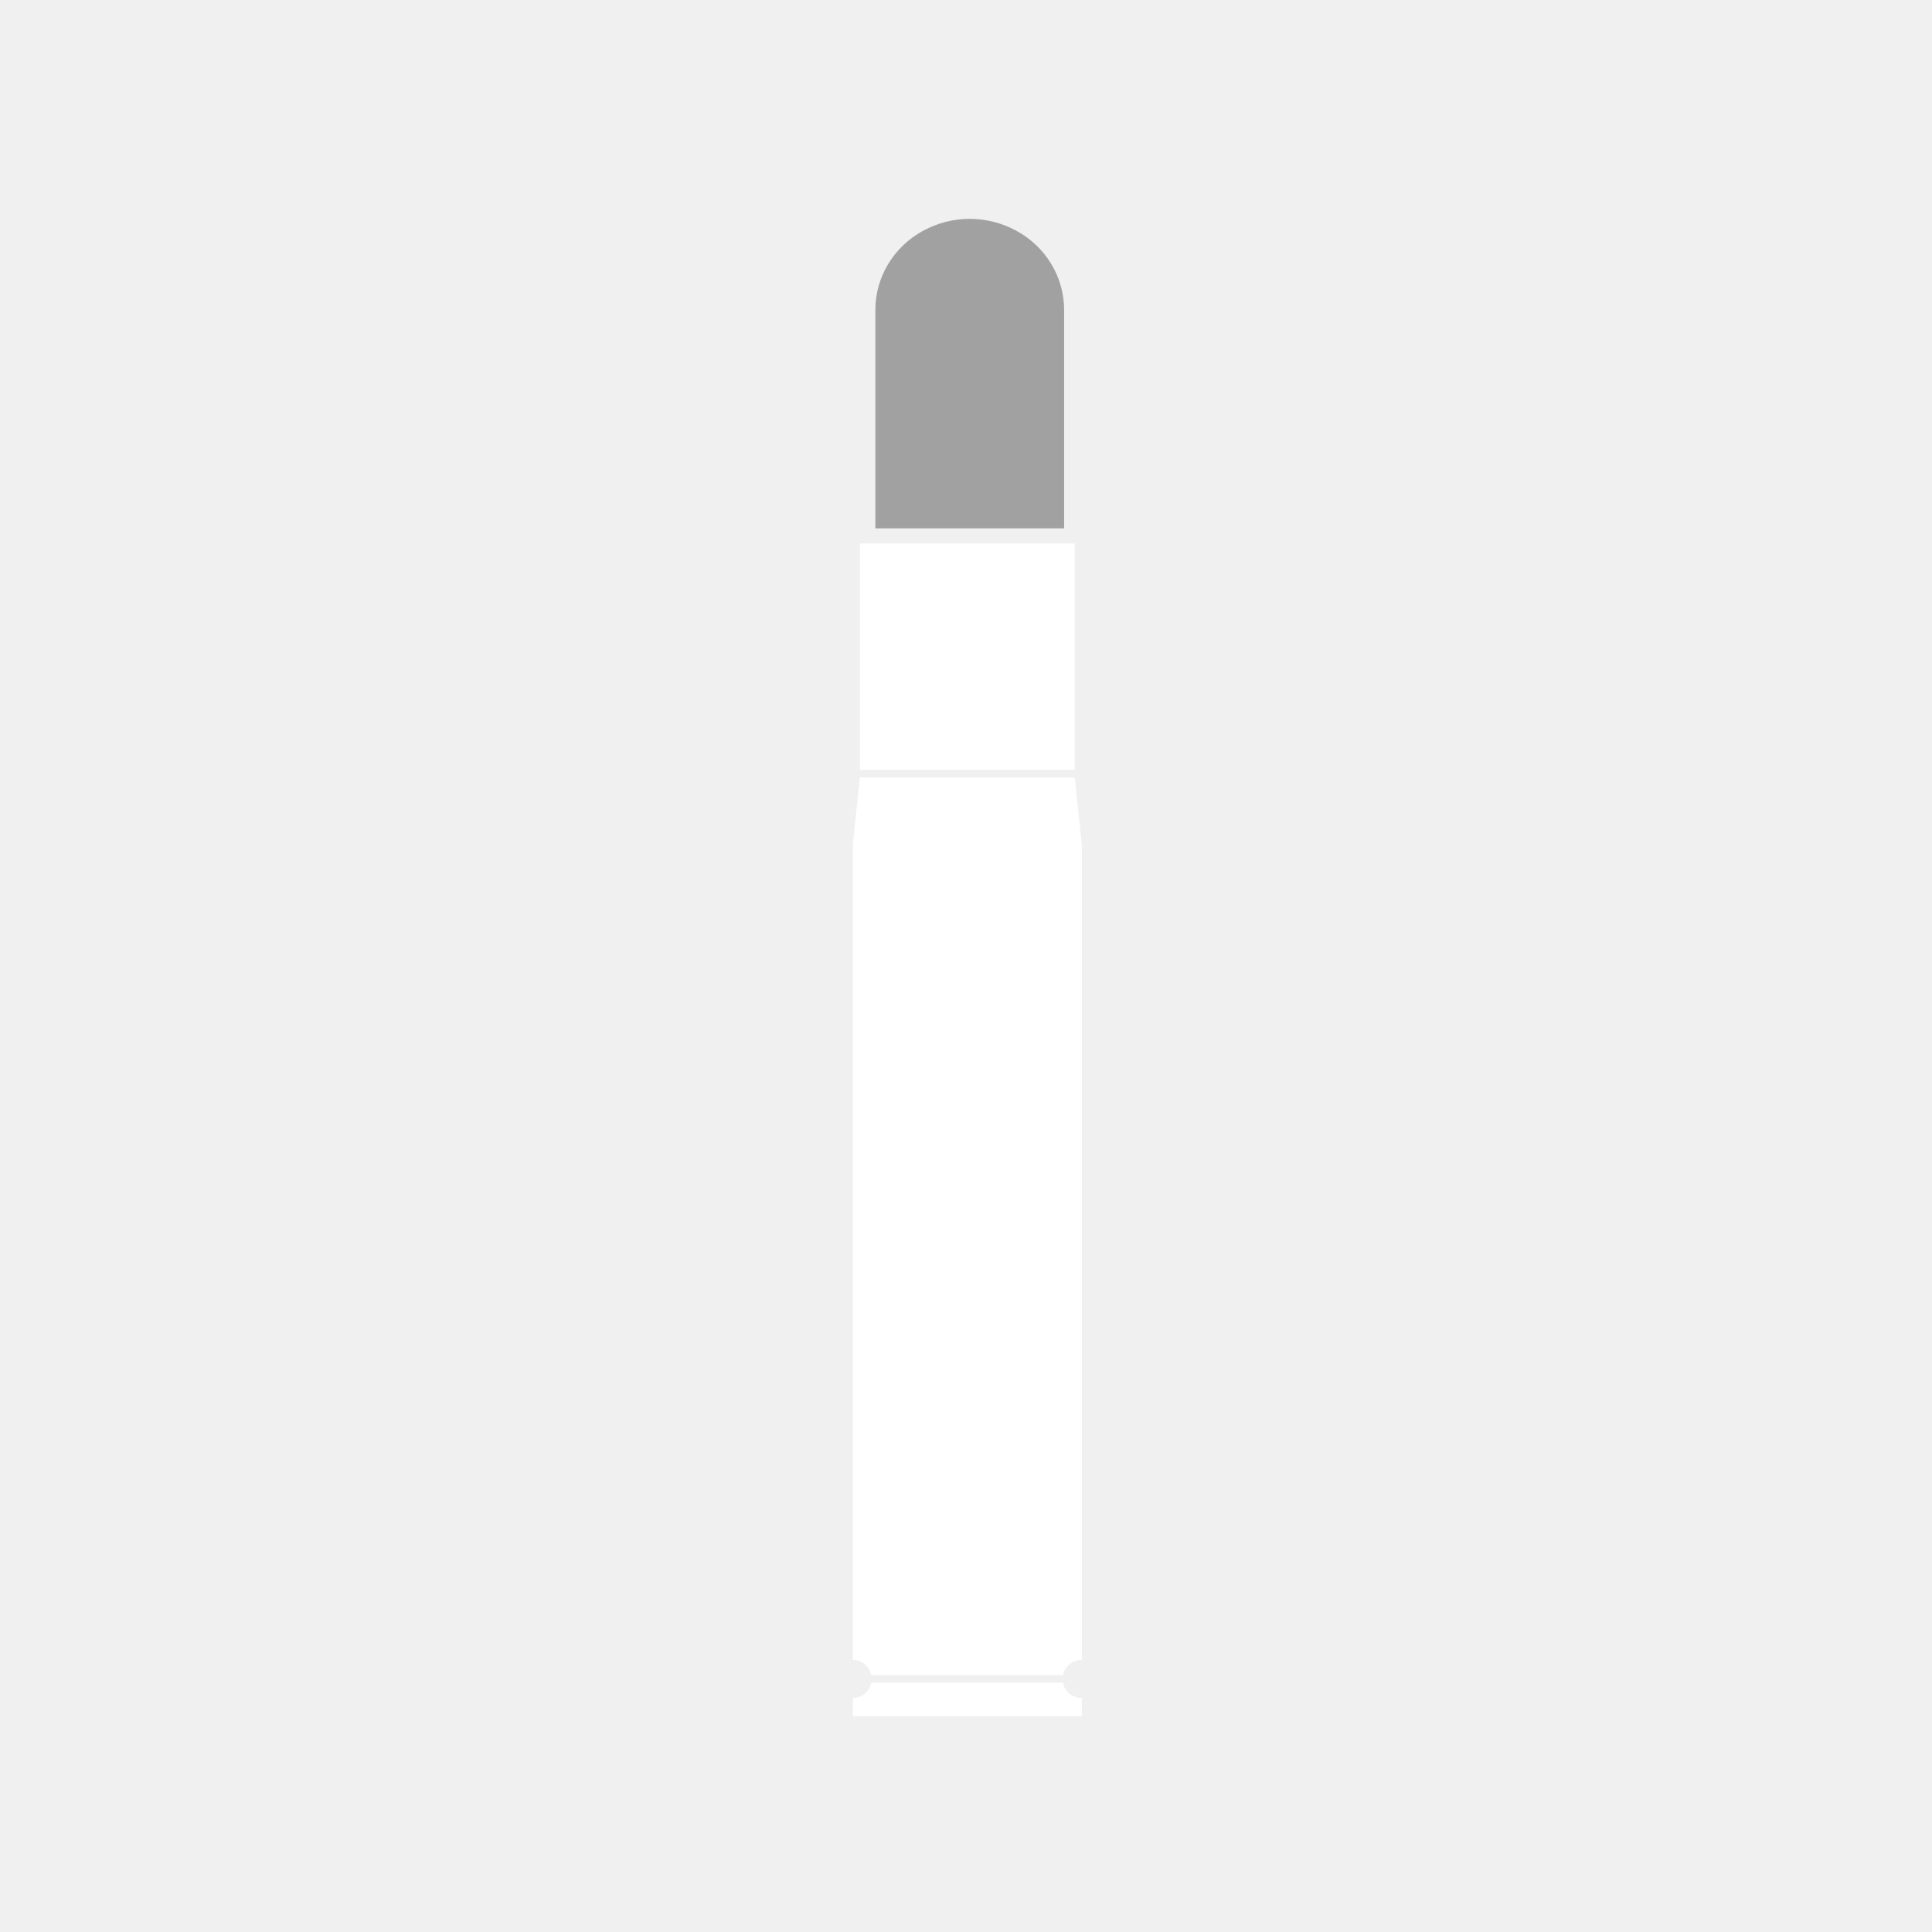
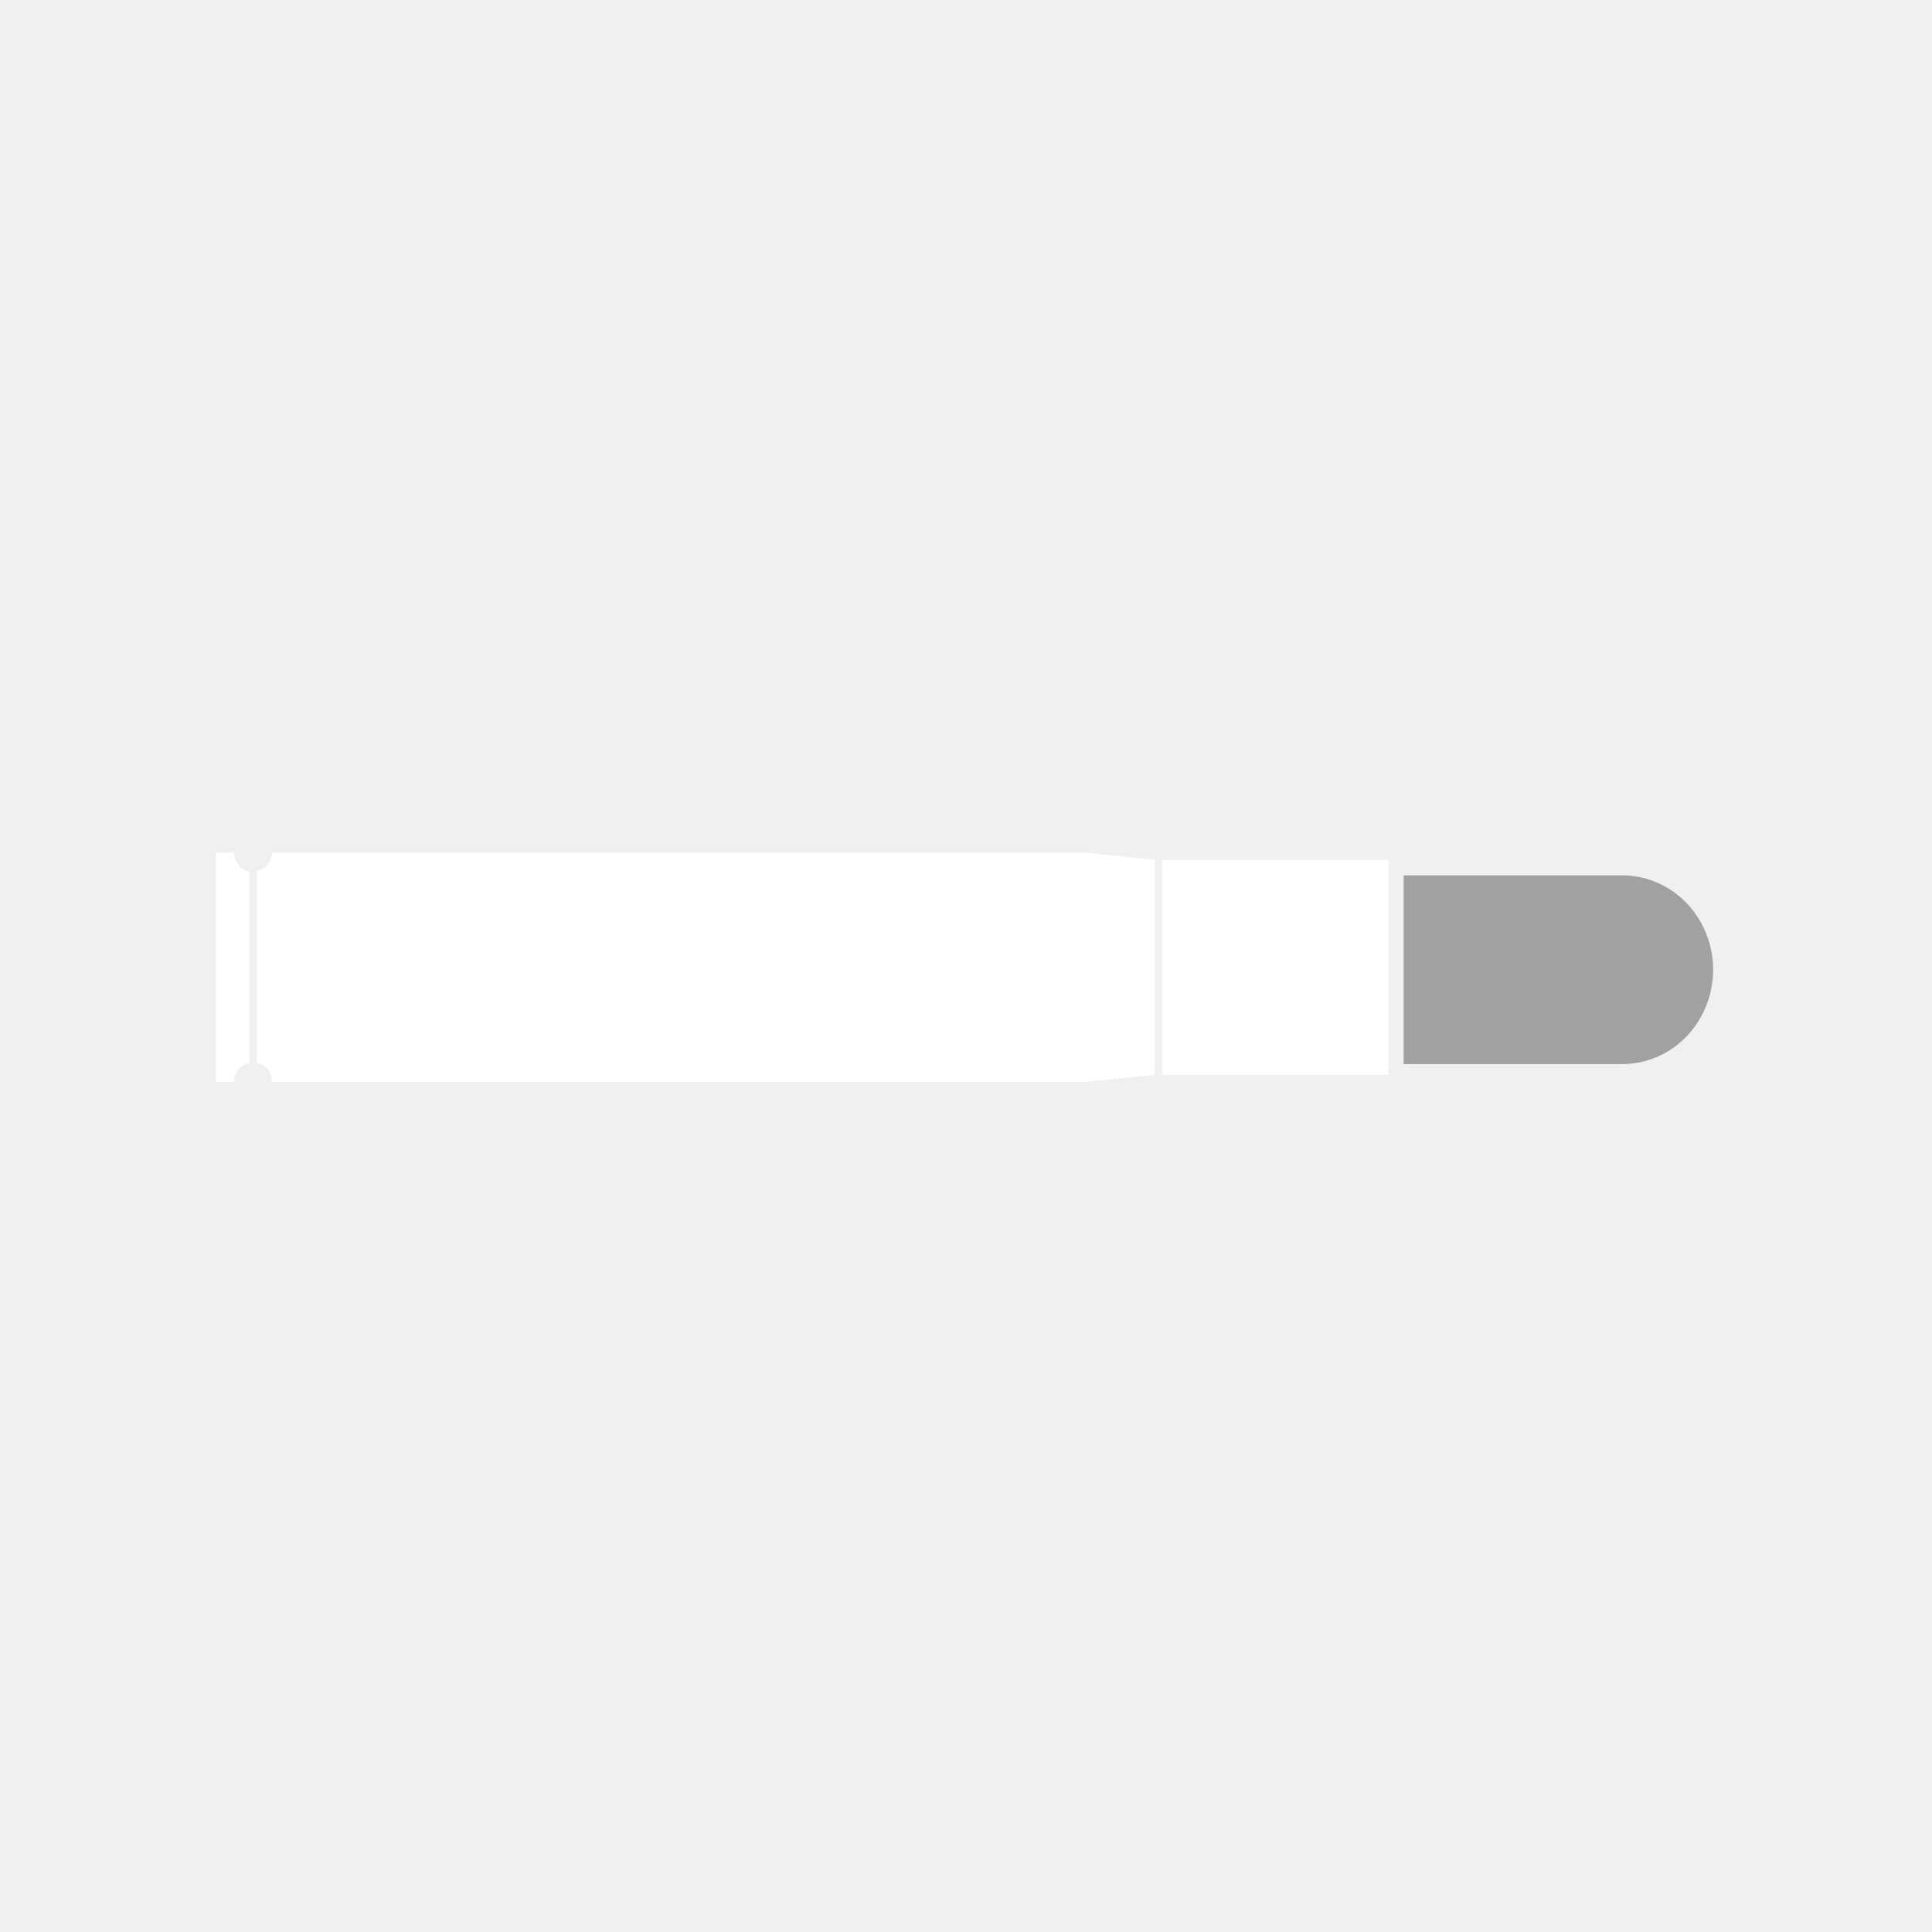
<svg xmlns="http://www.w3.org/2000/svg" width="512" height="512" fill="none" viewBox="0 0 512 512">
-   <path fill="#fff" d="M284.819 144.02h-56.94v60h56.94v-60Z" />
-   <path fill="#A1A1A1" d="M282 140.02v-57.9c0-8.7-4.84-16.74-12.66-20.96l-.1-.06c-3.76-2.04-7.98-3.1-12.28-3.1-4.26 0-8.44 1.06-12.18 3.08l-.12.06c-7.82 4.24-12.68 12.26-12.68 20.98v57.9H282Z" />
-   <path fill="#fff" d="M284.82 206.02h-56.94l-1.88 18V439.9c2.42 0 4.44 1.74 4.9 4.04h50.8c.46-2.3 2.48-4.04 4.9-4.04.04 0 .06.02.1.02v-215.9l-1.88-18Zm-3.12 239.92h-50.8c-.46 2.3-2.48 4.04-4.9 4.04v4.84l60.7-.02v-4.82c-.04 0-.06.02-.1.02-2.42-.02-4.44-1.76-4.9-4.06Z" />
+   <path fill="#fff" d="M367.98 284.82v-56.94h-60v56.94h60Z" />
+   <path fill="#A1A1A1" d="M371.98 282h57.9c8.7 0 16.74-4.84 20.96-12.66l.06-.1c2.04-3.76 3.1-7.98 3.1-12.28 0-4.26-1.06-8.44-3.08-12.18l-.06-.12c-4.24-7.82-12.26-12.68-20.98-12.68h-57.9V282Z" />
+   <path fill="#fff" d="M305.98 284.82v-56.94l-18-1.88H72.1c0 2.42-1.74 4.44-4.04 4.9v50.8c2.3.46 4.04 2.48 4.04 4.9 0 .04-.02.06-.02.1h215.9l18-1.88ZM66.059 281.7v-50.8c-2.3-.46-4.04-2.48-4.04-4.9h-4.84l.02 60.7h4.82c0-.04-.02-.06-.02-.1.02-2.42 1.76-4.44 4.06-4.9Z" />
</svg>
